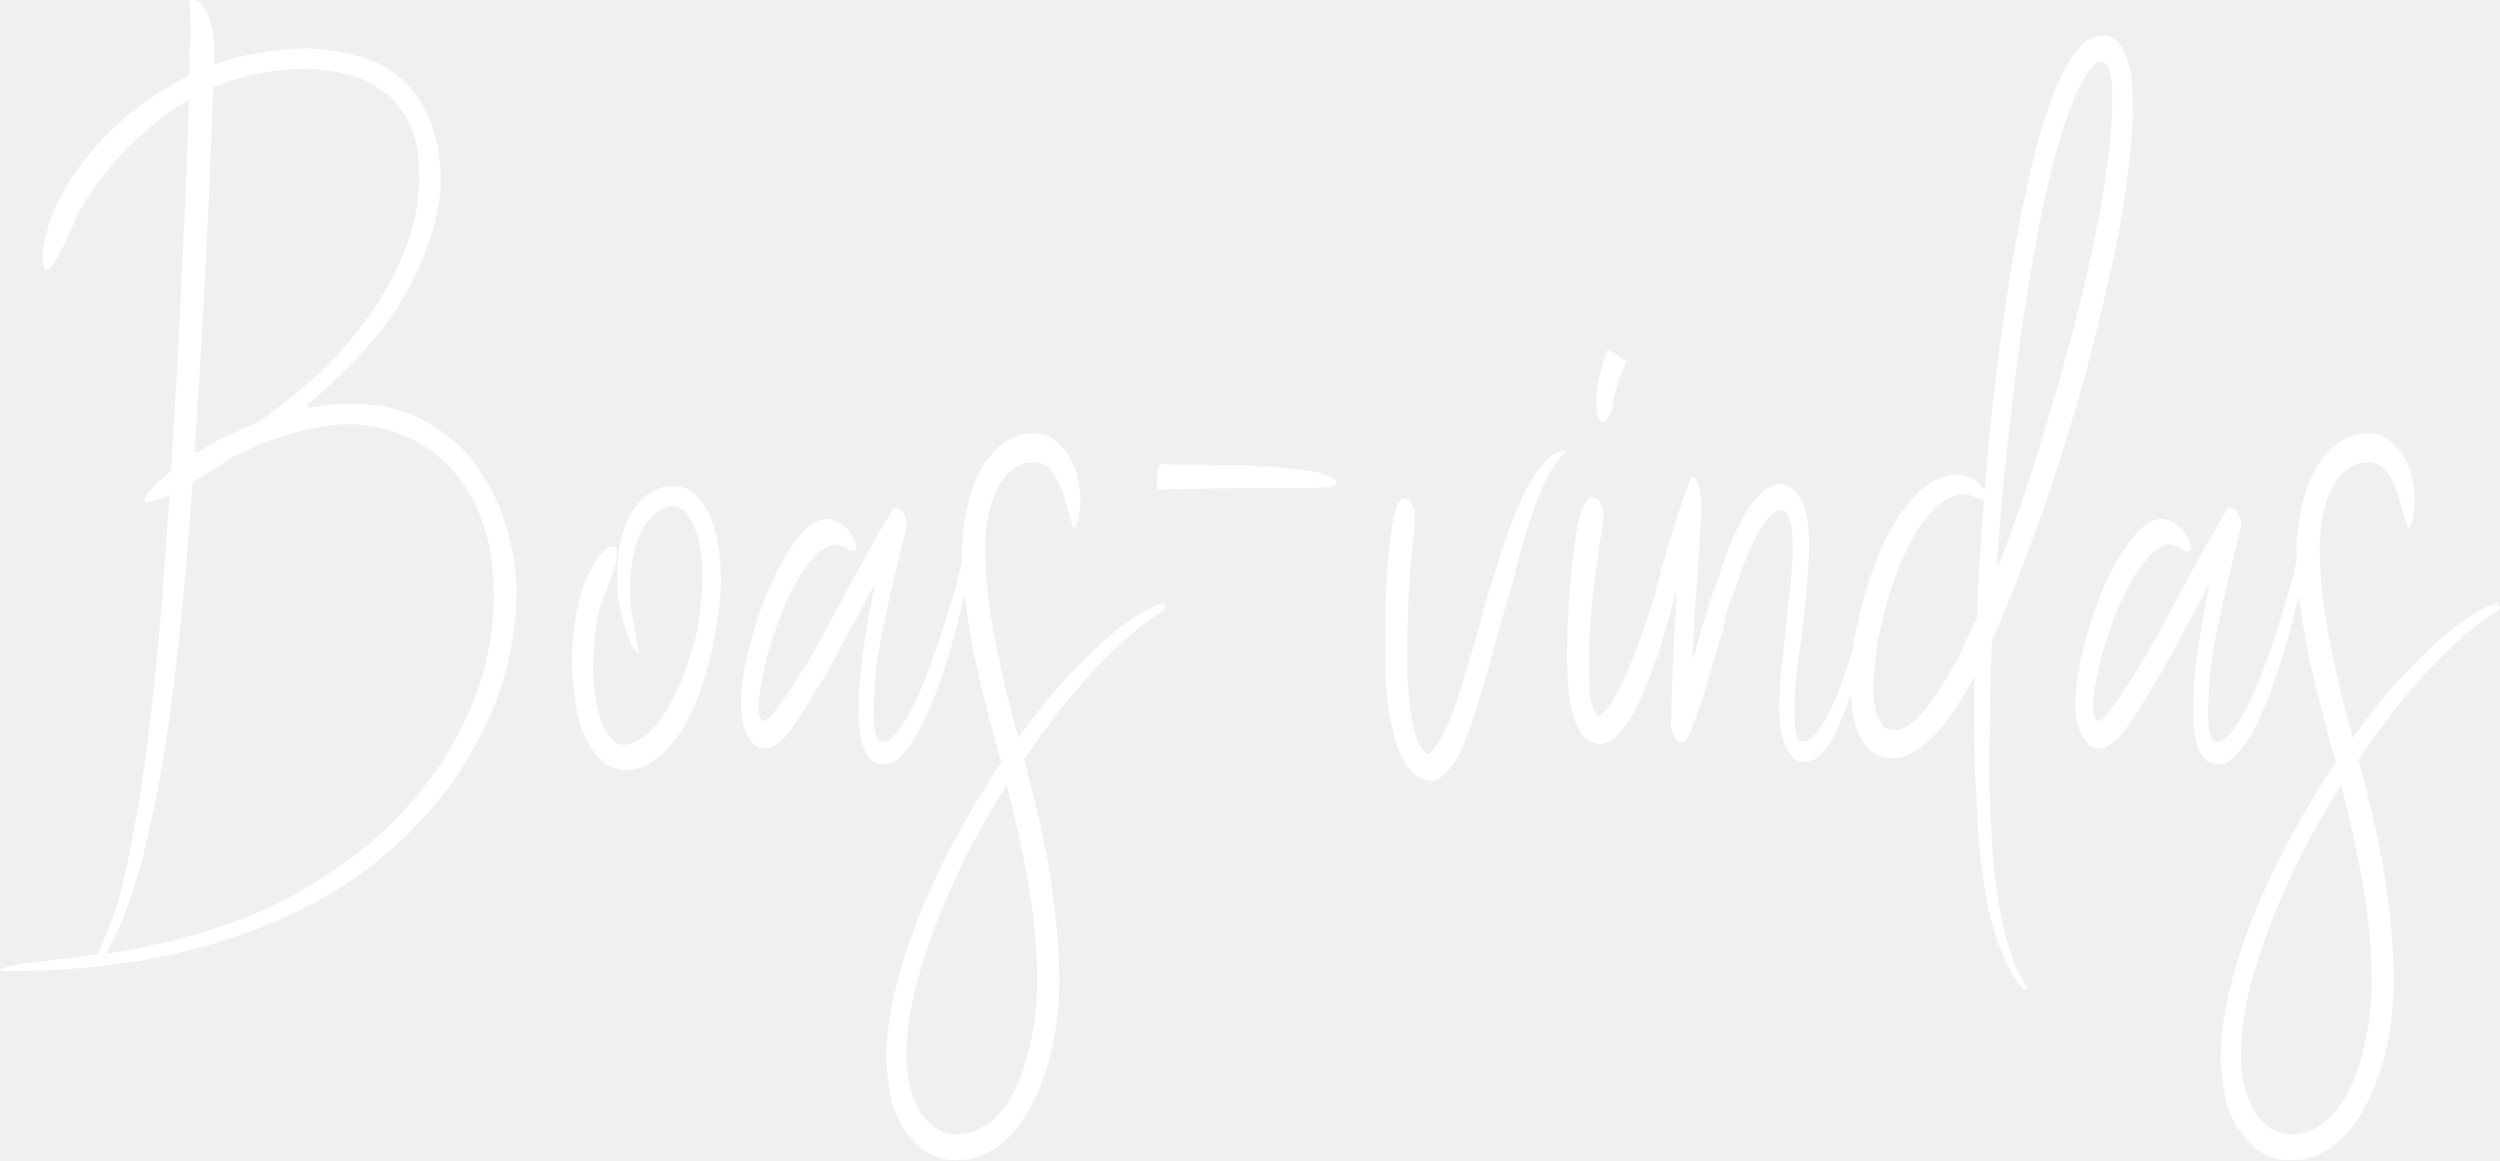
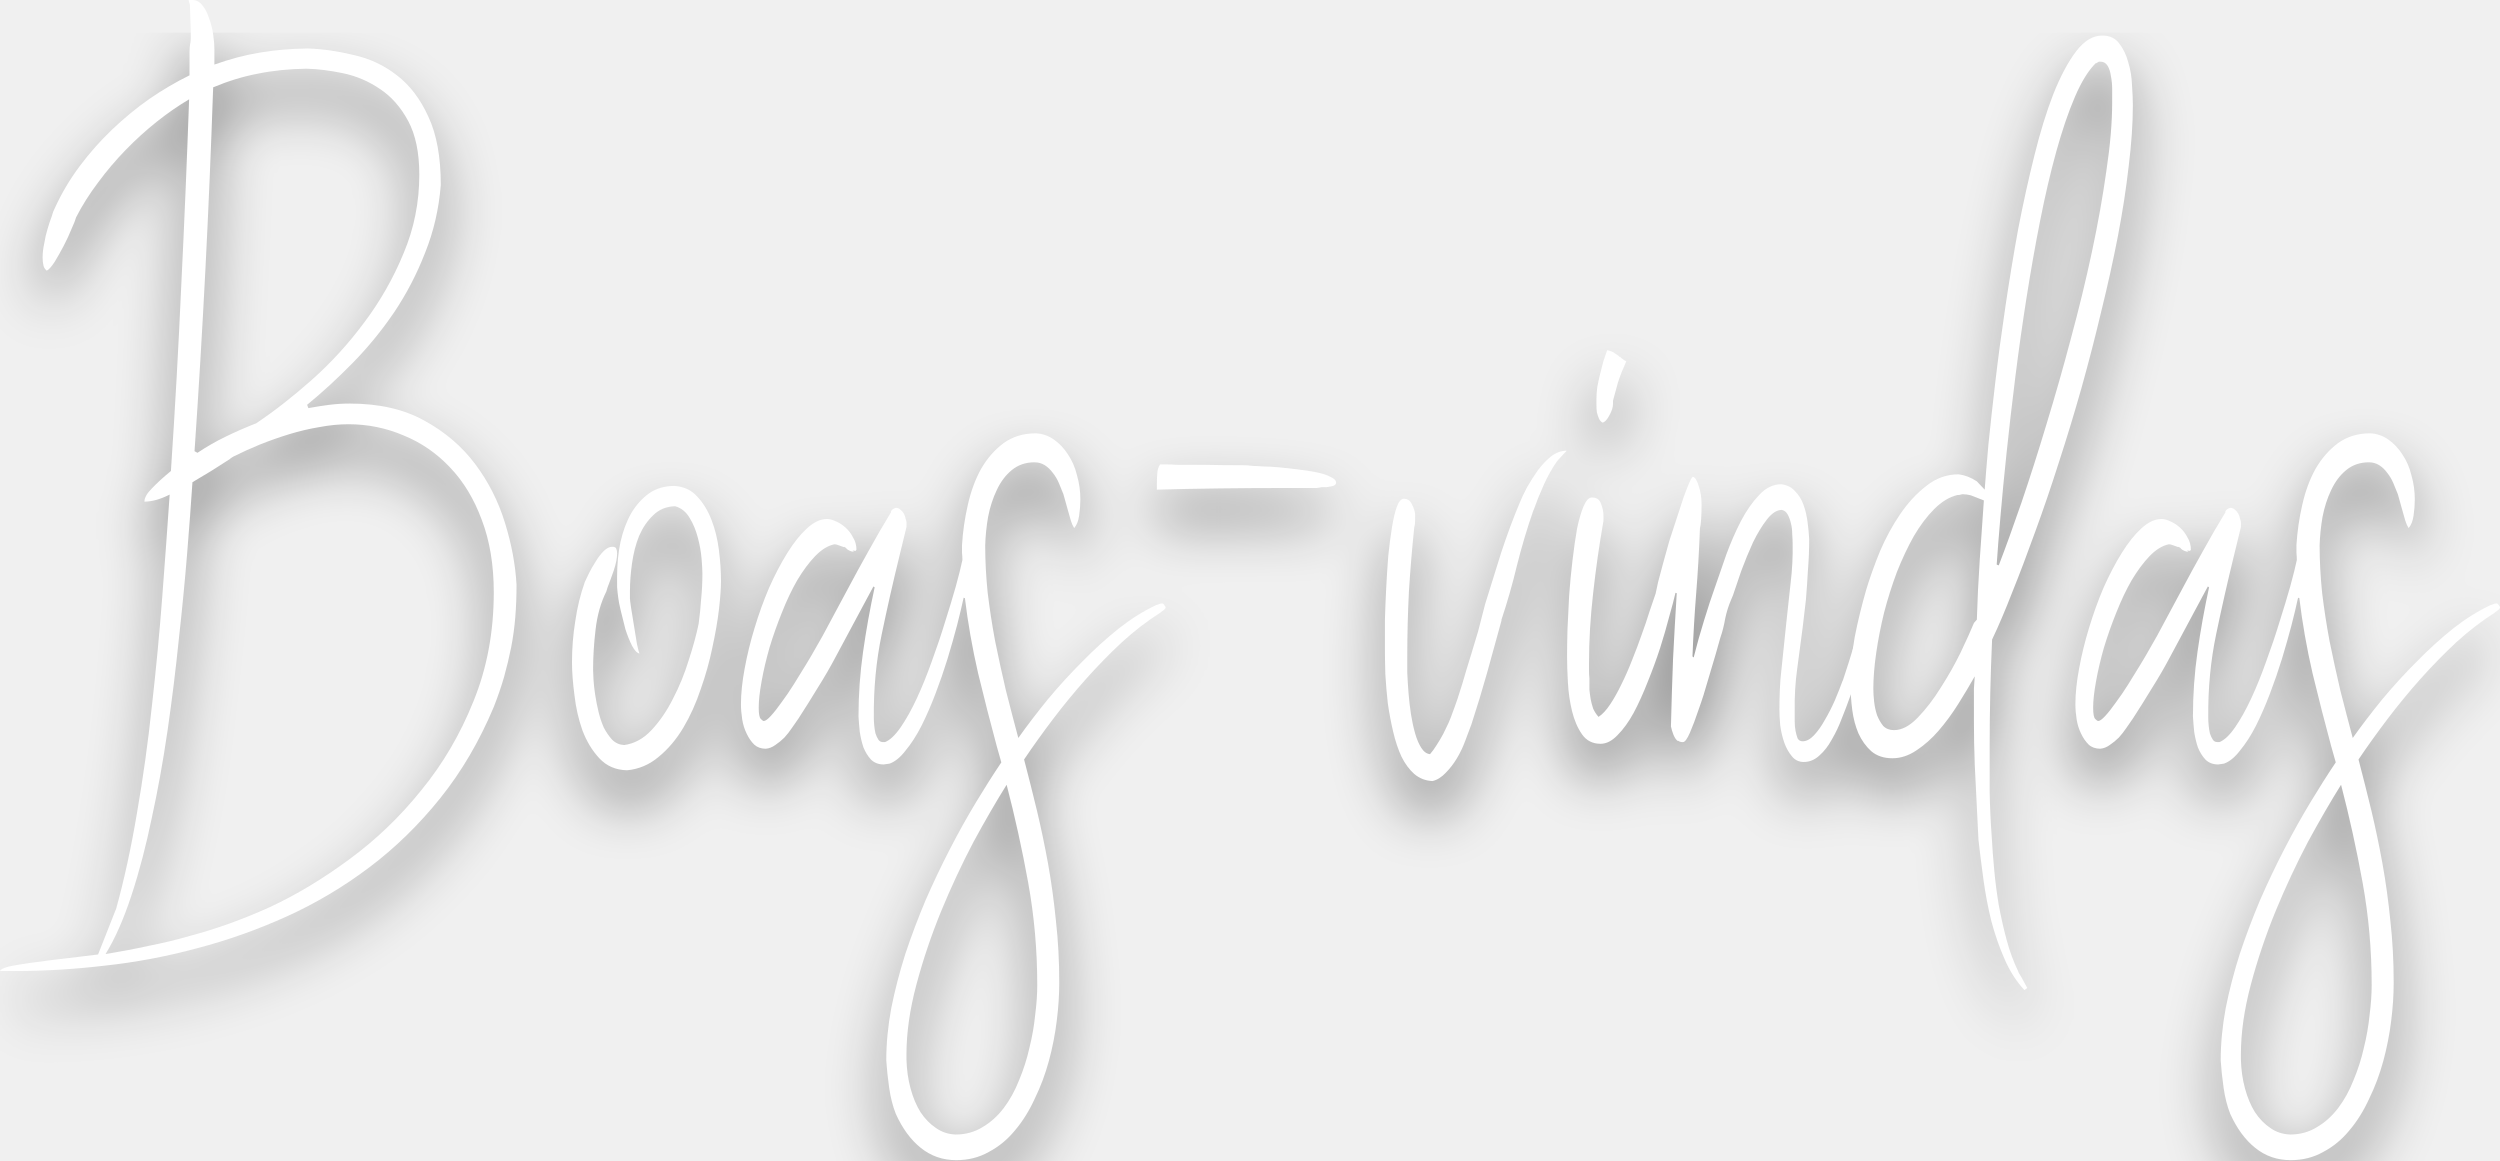
<svg xmlns="http://www.w3.org/2000/svg" width="177.171mm" height="82.22mm" viewBox="0 0 177.171 82.22" version="1.1" id="svg5">
-   <defs id="defs2" />
+   <defs id="defs2">
+     <filter style="color-interpolation-filters:sRGB" id="filter2" x="-0.027" y="-0.058" width="1.054" height="1.145">
+       <feFlood result="flood" in="SourceGraphic" flood-opacity="0.498" flood-color="rgb(0,0,0)" id="feFlood1" />
+       <feGaussianBlur result="blur" in="SourceGraphic" stdDeviation="2" id="feGaussianBlur1" />
+       <feOffset result="offset" in="blur" dx="0" dy="2.295" id="feOffset1" />
+       <feComposite result="comp1" operator="in" in="flood" in2="offset" id="feComposite1" />
+       <feComposite result="comp2" operator="over" in="SourceGraphic" in2="comp1" id="feComposite2" />
+     </filter>
+   </defs>
  <g id="layer1" transform="translate(305.4052,-161.1046)">
-     <g aria-label="Boas-vindas" id="text113-3" style="font-size:60.074px;line-height:1.25;font-family:aakar;-inkscape-font-specification:aakar;letter-spacing:0px;word-spacing:0px;stroke-width:1.252">
+     <g aria-label="Boas-vindas" id="text113-3" style="font-size:60.074px;line-height:1.25;font-family:aakar;-inkscape-font-specification:aakar;letter-spacing:0px;word-spacing:0px;stroke-width:1.252;filter:url(#filter2)">
      <path d="m -291.765,161.105 q 0.411,0 0.704,0.381 0.293,0.352 0.469,0.909 0.205,0.528 0.293,1.144 0.088,0.587 0.088,1.056 v 1.085 q 1.643,-0.587 3.227,-0.851 1.584,-0.264 3.373,-0.293 1.613,0.059 3.285,0.469 1.701,0.381 3.051,1.437 1.379,1.056 2.229,2.933 0.88,1.877 0.88,4.84 -0.205,2.552 -1.115,4.811 -0.88,2.259 -2.2,4.224 -1.32,1.936 -2.933,3.579 -1.613,1.643 -3.227,2.963 l 0.088,0.235 q 0.792,-0.147 1.496,-0.235 0.733,-0.088 1.437,-0.088 3.109,0 5.28,1.203 2.2,1.203 3.608,3.08 1.408,1.877 2.112,4.165 0.704,2.259 0.821,4.4 0,1.203 -0.088,2.288 -0.088,1.085 -0.293,2.141 -0.205,1.027 -0.499,2.083 -0.293,1.027 -0.733,2.141 -1.525,3.637 -3.784,6.453 -2.259,2.816 -5.016,4.899 -2.757,2.083 -5.867,3.491 -3.109,1.408 -6.365,2.259 -3.256,0.88 -6.541,1.232 -3.256,0.381 -6.307,0.381 h -1.115 q 0.059,-0.176 0.645,-0.323 0.557,-0.117 1.379,-0.235 0.821,-0.117 1.76,-0.235 0.939,-0.117 1.731,-0.205 l 1.437,-0.176 1.261,-3.197 v 0.029 q 0.88,-3.168 1.496,-6.864 0.645,-3.696 1.056,-7.568 0.44,-3.872 0.733,-7.715 0.293,-3.843 0.528,-7.275 -0.997,0.499 -1.789,0.499 0,-0.411 0.528,-0.939 0.528,-0.557 1.349,-1.232 0.44,-6.571 0.733,-13.141 0.323,-6.6 0.557,-13.2 -1.144,0.675 -2.288,1.584 -1.144,0.909 -2.2,1.995 -1.056,1.085 -1.965,2.317 -0.909,1.203 -1.555,2.464 -0.059,0.235 -0.323,0.821 -0.235,0.587 -0.557,1.203 -0.323,0.616 -0.645,1.144 -0.352,0.528 -0.557,0.616 -0.205,-0.176 -0.235,-0.381 -0.059,-0.235 -0.059,-0.557 0,-0.469 0.117,-0.997 0.088,-0.557 0.235,-1.027 0.147,-0.499 0.293,-0.88 0.117,-0.411 0.205,-0.557 0.733,-1.613 1.789,-3.021 1.056,-1.408 2.288,-2.581 1.261,-1.203 2.64,-2.171 1.408,-0.968 2.845,-1.672 v -0.939 q 0,-0.352 0,-0.704 0,-0.352 0.059,-0.675 v 0.029 q 0.029,-0.176 0.029,-0.323 0,-0.176 0,-0.323 v -0.293 l -0.059,-1.731 q 0,-0.059 -0.059,-0.235 -0.029,-0.088 -0.029,-0.147 z m 2.669,32.501 h 0.029 q -0.675,0.44 -1.379,0.88 -0.675,0.411 -1.32,0.792 -0.147,2.229 -0.381,5.104 -0.235,2.875 -0.587,6.043 -0.323,3.168 -0.792,6.424 -0.469,3.227 -1.115,6.189 -0.616,2.992 -1.437,5.485 -0.821,2.523 -1.848,4.195 1.613,-0.264 3.08,-0.587 1.496,-0.293 2.904,-0.704 1.437,-0.381 2.816,-0.88 1.379,-0.499 2.816,-1.144 2.845,-1.32 5.661,-3.403 2.845,-2.083 5.104,-4.899 2.288,-2.787 3.696,-6.307 1.437,-3.52 1.437,-7.715 0,-2.904 -0.851,-5.133 -0.821,-2.229 -2.259,-3.725 -1.408,-1.496 -3.285,-2.259 -1.848,-0.792 -3.901,-0.792 -0.997,0 -2.083,0.205 -1.056,0.176 -2.112,0.499 -1.056,0.323 -2.083,0.733 -0.997,0.411 -1.877,0.851 z m -2.317,-0.411 q 0.968,-0.645 1.995,-1.144 1.027,-0.499 2.141,-0.939 l -0.029,0.029 q 1.936,-1.291 3.989,-3.109 2.053,-1.819 3.725,-4.077 1.701,-2.259 2.787,-4.899 1.115,-2.64 1.115,-5.573 0,-2.347 -0.792,-3.813 -0.792,-1.467 -1.995,-2.259 -1.203,-0.821 -2.611,-1.115 -1.379,-0.293 -2.611,-0.323 -1.848,0.029 -3.432,0.352 -1.555,0.293 -3.168,0.968 -0.44,12.965 -1.32,25.784 z" style="font-family:'Stay Classy SLDT';-inkscape-font-specification:'Stay Classy SLDT';fill:#ffffff" id="path194" />
      <path d="m -255.891,205.28 q 0.117,-0.851 0.176,-1.731 0.088,-0.88 0.088,-1.789 0,-0.352 -0.059,-1.056 -0.059,-0.733 -0.264,-1.496 -0.205,-0.792 -0.587,-1.408 -0.381,-0.645 -1.027,-0.821 -0.939,0.029 -1.555,0.645 -0.616,0.587 -0.997,1.467 -0.352,0.88 -0.499,1.936 -0.147,1.056 -0.147,1.965 v 0.528 q 0,0.117 0.088,0.704 0.088,0.557 0.205,1.261 0.117,0.675 0.205,1.261 0.117,0.557 0.176,0.675 -0.264,-0.059 -0.528,-0.557 -0.264,-0.528 -0.469,-1.173 -0.176,-0.675 -0.323,-1.291 -0.147,-0.616 -0.176,-0.88 -0.059,-0.411 -0.088,-0.792 0,-0.411 0,-0.792 0,-1.261 0.235,-2.405 0.264,-1.173 0.763,-2.053 0.528,-0.88 1.261,-1.408 0.763,-0.528 1.789,-0.528 0.997,0.059 1.613,0.733 0.645,0.675 1.027,1.672 0.381,0.968 0.528,2.141 0.147,1.144 0.147,2.2 0,0.763 -0.147,2.024 -0.147,1.232 -0.469,2.699 -0.293,1.437 -0.821,2.933 -0.499,1.496 -1.232,2.728 -0.733,1.232 -1.731,2.053 -0.997,0.851 -2.259,0.968 -1.203,-0.029 -1.965,-0.851 -0.763,-0.821 -1.203,-1.995 -0.411,-1.173 -0.557,-2.464 -0.176,-1.32 -0.176,-2.347 0,-1.496 0.235,-2.933 0.205,-1.437 0.675,-2.757 0.088,-0.205 0.293,-0.616 0.205,-0.411 0.469,-0.821 0.264,-0.44 0.557,-0.733 0.323,-0.323 0.616,-0.323 0.264,0 0.293,0.147 0.059,0.117 0.059,0.323 0,0.499 -0.235,1.203 -0.235,0.675 -0.44,1.203 l -0.088,0.293 q -0.587,1.173 -0.763,2.699 -0.176,1.496 -0.176,2.845 0,0.235 0.029,0.704 0.029,0.469 0.117,1.056 0.088,0.587 0.235,1.203 0.147,0.616 0.381,1.144 0.264,0.499 0.587,0.851 0.352,0.352 0.851,0.381 1.085,-0.147 1.936,-1.056 0.88,-0.939 1.525,-2.229 0.675,-1.291 1.115,-2.728 0.469,-1.437 0.704,-2.581 z" style="font-family:'Stay Classy SLDT';-inkscape-font-specification:'Stay Classy SLDT';fill:#ffffff" id="path196" />
      <path d="m -244.979,200.117 0.088,0.088 q -0.264,0 -0.557,-0.235 h 0.059 l -0.205,-0.117 v 0.029 q -0.235,-0.088 -0.411,-0.147 -0.147,-0.059 -0.264,-0.059 -0.704,0.147 -1.379,0.851 -0.645,0.675 -1.261,1.701 -0.587,1.027 -1.085,2.288 -0.499,1.232 -0.88,2.493 -0.352,1.232 -0.557,2.376 -0.205,1.115 -0.205,1.877 0,0.645 0.147,0.792 0.147,0.147 0.205,0.147 0.176,0 0.499,-0.352 0.352,-0.381 0.763,-0.968 0.44,-0.587 0.88,-1.291 0.44,-0.704 0.851,-1.379 0.411,-0.675 0.704,-1.203 0.323,-0.557 0.469,-0.821 l 1.731,-3.227 q 0.763,-1.437 1.555,-2.845 0.792,-1.437 1.584,-2.728 h -0.029 q 0.059,-0.205 0.352,-0.293 0.205,0 0.352,0.147 0.147,0.117 0.235,0.293 0.088,0.176 0.117,0.352 0.059,0.147 0.059,0.235 v 0.323 l -0.499,2.053 q -0.675,2.757 -1.261,5.573 -0.587,2.816 -0.557,5.896 0,0.235 0.029,0.557 0.029,0.293 0.088,0.557 0.088,0.264 0.205,0.44 0.117,0.176 0.323,0.176 h 0.147 q 0.528,-0.205 1.115,-1.056 0.587,-0.851 1.144,-2.053 0.557,-1.203 1.056,-2.611 0.528,-1.437 0.939,-2.787 0.44,-1.379 0.763,-2.523 0.323,-1.173 0.469,-1.877 0,-0.205 -0.029,-0.528 0,-0.323 0,-0.528 0.088,-1.437 0.411,-2.845 0.323,-1.437 0.939,-2.552 0.645,-1.115 1.584,-1.819 0.968,-0.704 2.288,-0.704 0.704,0.029 1.291,0.44 0.587,0.411 0.997,1.056 0.44,0.645 0.645,1.496 0.235,0.821 0.235,1.701 0,0.528 -0.088,1.144 -0.088,0.587 -0.352,0.88 -0.147,-0.235 -0.235,-0.528 -0.088,-0.293 -0.176,-0.616 l -0.352,-1.261 q -0.147,-0.381 -0.323,-0.792 -0.176,-0.411 -0.44,-0.733 -0.235,-0.323 -0.557,-0.528 -0.323,-0.205 -0.733,-0.205 -0.939,0 -1.613,0.557 -0.645,0.528 -1.056,1.408 -0.411,0.851 -0.616,1.907 -0.176,1.027 -0.205,2.024 0,1.613 0.176,3.344 0.205,1.701 0.528,3.432 0.352,1.731 0.763,3.491 0.44,1.731 0.88,3.373 0.939,-1.32 2.083,-2.728 1.173,-1.408 2.435,-2.669 1.261,-1.291 2.581,-2.347 1.349,-1.056 2.669,-1.672 0.088,-0.029 0.176,-0.059 0.117,-0.059 0.264,-0.059 0.059,0 0.117,0.088 0.059,0.088 0.117,0.176 0,0.147 -0.352,0.352 h 0.029 l -0.088,0.059 q -1.379,0.88 -2.699,2.083 -1.291,1.203 -2.523,2.581 -1.203,1.349 -2.317,2.816 -1.115,1.467 -2.083,2.904 0.469,1.789 0.909,3.608 0.44,1.848 0.792,3.784 0.352,1.965 0.557,4.048 0.235,2.083 0.235,4.371 0,1.291 -0.176,2.699 -0.176,1.437 -0.557,2.845 -0.381,1.408 -0.997,2.669 -0.587,1.291 -1.408,2.259 -0.792,0.968 -1.848,1.525 -1.027,0.587 -2.317,0.587 -1.437,0 -2.523,-0.88 -1.056,-0.851 -1.76,-2.405 -0.323,-0.821 -0.469,-1.848 -0.147,-1.027 -0.205,-1.936 0,-1.789 0.352,-3.696 0.381,-1.907 0.997,-3.843 0.645,-1.936 1.437,-3.813 0.821,-1.877 1.731,-3.637 0.909,-1.76 1.848,-3.315 0.939,-1.555 1.789,-2.816 l -0.323,-1.144 q -0.675,-2.493 -1.32,-5.163 -0.616,-2.669 -0.939,-5.339 -0.059,0 -0.088,-0.029 -0.176,0.821 -0.469,1.965 -0.293,1.115 -0.675,2.376 -0.381,1.232 -0.851,2.464 -0.469,1.232 -0.997,2.288 -0.528,1.027 -1.115,1.731 -0.557,0.733 -1.144,0.939 l -0.411,0.059 q -0.557,0 -0.909,-0.352 -0.323,-0.352 -0.528,-0.851 -0.176,-0.528 -0.264,-1.115 -0.059,-0.587 -0.088,-1.085 0,-2.317 0.323,-4.576 0.323,-2.288 0.821,-4.576 l -0.088,-0.059 -2.611,4.869 q -0.616,1.173 -1.32,2.288 -0.675,1.115 -1.379,2.2 -0.205,0.293 -0.469,0.675 -0.235,0.352 -0.528,0.675 -0.293,0.293 -0.645,0.528 -0.323,0.235 -0.675,0.264 -0.499,0 -0.821,-0.293 -0.323,-0.323 -0.528,-0.763 -0.235,-0.469 -0.323,-1.027 -0.088,-0.557 -0.088,-1.085 0,-1.115 0.264,-2.523 0.264,-1.437 0.704,-2.875 0.44,-1.467 1.027,-2.845 0.616,-1.379 1.291,-2.464 0.675,-1.085 1.379,-1.731 0.733,-0.675 1.437,-0.675 0.293,0 0.645,0.176 0.352,0.147 0.675,0.44 0.323,0.293 0.528,0.704 0.235,0.381 0.235,0.851 l -0.059,0.088 z m 3.813,36.05 q 0.029,1.115 0.293,2.083 0.264,0.968 0.704,1.672 0.469,0.704 1.085,1.115 0.616,0.44 1.408,0.469 1.056,0 1.907,-0.528 0.851,-0.499 1.496,-1.349 0.645,-0.851 1.085,-1.965 0.469,-1.115 0.733,-2.288 0.293,-1.173 0.411,-2.347 0.147,-1.144 0.147,-2.112 0,-3.725 -0.645,-7.275 -0.645,-3.549 -1.525,-6.923 -1.085,1.731 -2.347,4.048 -1.232,2.347 -2.288,4.899 -1.056,2.581 -1.76,5.221 -0.704,2.64 -0.704,4.957 z" style="font-family:'Stay Classy SLDT';-inkscape-font-specification:'Stay Classy SLDT';fill:#ffffff" id="path198" />
      <path d="m -211.716,195.629 q -0.117,0.029 -0.381,0.059 -0.235,0 -0.499,0 -0.235,0 -0.44,0 -0.205,0 -0.235,0 h -1.203 q -2.112,0 -4.488,0.029 -2.347,0.029 -4.459,0.088 v -0.352 q 0,-0.411 0.029,-0.792 0.029,-0.411 0.205,-0.645 0.117,0 0.44,0 0.323,0 0.763,0.029 0.44,0 0.939,0 0.528,0 1.056,0 1.203,0.029 2.669,0.029 0.323,0 0.528,0.029 0.235,0.029 0.44,0.029 0.059,0 0.499,0.029 0.44,0 1.056,0.059 0.645,0.059 1.349,0.147 0.733,0.088 1.32,0.205 0.616,0.117 0.997,0.323 0.411,0.176 0.411,0.411 0,0.205 -0.323,0.264 -0.293,0.059 -0.352,0.059 z" style="font-family:'Stay Classy SLDT';-inkscape-font-specification:'Stay Classy SLDT';fill:#ffffff" id="path200" />
      <path d="m -196.727,197.243 q -0.675,1.936 -1.173,3.931 -0.469,1.965 -1.115,3.901 l 0.029,-0.029 q -0.499,1.848 -1.027,3.725 -0.528,1.877 -1.115,3.667 -0.176,0.499 -0.44,1.173 -0.235,0.645 -0.587,1.232 -0.352,0.587 -0.792,1.027 -0.44,0.469 -0.939,0.587 -0.733,-0.029 -1.291,-0.499 -0.528,-0.469 -0.909,-1.232 -0.352,-0.763 -0.587,-1.76 -0.235,-0.997 -0.381,-2.024 -0.117,-1.056 -0.176,-2.083 -0.029,-1.056 -0.029,-1.936 0,-0.763 0,-1.848 0.029,-1.085 0.088,-2.229 0.059,-1.173 0.147,-2.317 0.117,-1.144 0.264,-2.053 0.147,-0.909 0.352,-1.467 0.205,-0.557 0.499,-0.557 0.381,0 0.557,0.381 0.205,0.381 0.235,0.733 0,0.176 0,0.44 0,0.264 -0.059,0.469 v -0.029 q -0.235,2.259 -0.381,4.576 -0.117,2.288 -0.117,4.605 0,0.469 0,1.144 0.029,0.675 0.088,1.437 0.059,0.763 0.176,1.525 0.117,0.733 0.293,1.349 0.176,0.616 0.44,1.027 0.264,0.411 0.616,0.44 0.235,-0.264 0.469,-0.645 0.264,-0.411 0.469,-0.792 0.205,-0.411 0.381,-0.792 0.176,-0.411 0.264,-0.675 0.381,-0.997 0.704,-2.083 0.323,-1.115 0.645,-2.141 l 0.469,-1.555 0.499,-1.936 q 0.557,-1.789 1.144,-3.667 0.616,-1.877 1.32,-3.549 0.176,-0.44 0.499,-1.056 0.352,-0.616 0.763,-1.203 0.44,-0.587 0.939,-0.997 0.528,-0.411 1.115,-0.411 l -0.675,0.733 q -0.528,0.763 -0.939,1.672 -0.411,0.909 -0.733,1.819 z" style="font-family:'Stay Classy SLDT';-inkscape-font-specification:'Stay Classy SLDT';fill:#ffffff" id="path202" />
      <path d="m -186.519,213.611 q -0.176,-0.147 -0.293,-0.44 -0.117,-0.293 -0.176,-0.587 0.059,-2.435 0.147,-4.752 0.117,-2.347 0.264,-4.693 -0.059,0 -0.088,-0.029 -0.147,0.645 -0.44,1.672 -0.264,1.027 -0.645,2.229 -0.381,1.173 -0.88,2.405 -0.469,1.203 -0.997,2.2 -0.528,0.968 -1.144,1.584 -0.587,0.616 -1.203,0.616 -0.851,0 -1.32,-0.675 -0.469,-0.675 -0.704,-1.643 -0.235,-0.968 -0.293,-2.024 -0.059,-1.056 -0.059,-1.848 0,-0.763 0.029,-1.907 0.059,-1.144 0.117,-2.376 0.088,-1.261 0.235,-2.493 0.147,-1.261 0.323,-2.259 0.205,-0.997 0.469,-1.613 0.264,-0.616 0.587,-0.616 0.499,0 0.645,0.44 0.176,0.44 0.176,0.851 0,0.088 0,0.264 0,0.147 -0.029,0.264 -0.411,2.347 -0.704,4.957 -0.293,2.581 -0.293,4.957 0,0.293 0,0.557 0,0.264 0.029,0.528 v 0.205 q 0,0.264 0,0.587 0.029,0.323 0.088,0.675 0.059,0.323 0.176,0.675 0.147,0.323 0.381,0.587 0.411,-0.264 0.821,-0.88 0.411,-0.616 0.792,-1.408 0.411,-0.821 0.763,-1.731 0.381,-0.939 0.675,-1.789 0.323,-0.88 0.557,-1.643 0.264,-0.792 0.44,-1.291 l 0.176,-0.821 q 0.147,-0.557 0.352,-1.32 0.205,-0.763 0.44,-1.584 0.264,-0.821 0.528,-1.613 0.264,-0.821 0.469,-1.437 0.235,-0.645 0.411,-1.056 0.176,-0.411 0.264,-0.44 0.235,0.059 0.411,0.645 0.205,0.587 0.205,1.32 0,0.528 -0.029,0.997 -0.029,0.469 -0.088,0.704 -0.088,2.376 -0.264,4.576 -0.176,2.2 -0.264,4.488 0.029,0 0.029,0.029 0,0.029 0.059,0.029 0.323,-1.291 0.733,-2.611 0.411,-1.349 0.792,-2.405 0.352,-1.027 0.792,-2.288 0.469,-1.261 1.027,-2.347 0.587,-1.115 1.291,-1.848 0.704,-0.763 1.584,-0.763 0.616,0.088 0.968,0.499 0.381,0.381 0.587,0.939 0.205,0.557 0.293,1.232 0.088,0.645 0.117,1.232 0,1.085 -0.088,2.171 -0.059,1.085 -0.147,2.141 l -0.235,1.995 q -0.176,1.408 -0.381,2.875 -0.205,1.467 -0.176,3.021 0,0.323 0,0.704 0,0.352 0.059,0.675 0.059,0.293 0.147,0.528 0.117,0.205 0.352,0.205 0.411,0 0.821,-0.44 0.411,-0.44 0.763,-1.085 0.381,-0.645 0.704,-1.379 0.323,-0.763 0.557,-1.408 v 0.029 l 0.411,-1.261 q 0.205,-0.675 0.44,-1.437 0.235,-0.792 0.411,-1.467 0.176,-0.675 0.293,-1.173 0.147,-0.499 0.176,-0.616 0.323,0.264 0.323,0.616 0,0.323 -0.176,1.232 -0.147,0.909 -0.352,1.877 -0.205,0.968 -0.44,1.789 -0.205,0.792 -0.323,0.909 l -0.264,0.704 q -0.235,0.675 -0.557,1.467 -0.293,0.792 -0.704,1.496 -0.381,0.704 -0.88,1.144 -0.499,0.469 -1.115,0.469 -0.528,0 -0.851,-0.411 -0.323,-0.381 -0.528,-0.939 -0.205,-0.587 -0.293,-1.232 -0.059,-0.645 -0.059,-1.144 0,-0.675 0.029,-1.379 0.029,-0.733 0.117,-1.467 l 0.352,-3.373 q 0.147,-1.291 0.293,-2.699 0.176,-1.437 0.147,-2.845 0,-0.264 -0.029,-0.645 0,-0.411 -0.088,-0.763 -0.088,-0.381 -0.235,-0.645 -0.147,-0.264 -0.411,-0.323 -0.528,0 -1.056,0.675 -0.528,0.675 -0.997,1.643 -0.44,0.968 -0.821,1.995 -0.352,1.027 -0.587,1.731 l -0.147,0.352 q -0.264,0.616 -0.411,1.32 -0.117,0.704 -0.352,1.379 l -0.323,1.144 q -0.235,0.792 -0.557,1.877 -0.293,1.056 -0.645,2.024 -0.323,0.968 -0.616,1.643 -0.293,0.675 -0.499,0.675 -0.205,0 -0.323,-0.088 z m -4.576,-23.877 q 0,0.352 -0.264,0.821 -0.235,0.44 -0.469,0.499 -0.176,-0.088 -0.264,-0.293 -0.088,-0.205 -0.147,-0.44 -0.029,-0.264 -0.029,-0.499 0,-0.264 0,-0.44 0,-0.381 0.059,-0.851 0.088,-0.469 0.205,-0.939 0.117,-0.469 0.235,-0.909 0.147,-0.44 0.264,-0.763 0.381,0.088 0.557,0.235 0.205,0.117 0.352,0.264 v -0.029 q 0.205,0.205 0.44,0.323 -0.381,0.851 -0.587,1.496 -0.176,0.645 -0.352,1.291 z" style="font-family:'Stay Classy SLDT';-inkscape-font-specification:'Stay Classy SLDT';fill:#ffffff" id="path204" />
      <path d="m -162.114,230.418 0.029,0.059 0.352,0.645 -0.205,0.147 q -0.851,-0.909 -1.408,-2.2 -0.557,-1.261 -0.939,-2.699 -0.352,-1.437 -0.557,-2.933 -0.205,-1.496 -0.352,-2.816 l -0.117,-2.347 q -0.059,-1.408 -0.147,-2.992 -0.059,-1.555 -0.059,-3.139 0,-0.469 0,-0.821 0,-0.352 0,-0.704 0,-0.352 0,-0.704 0.029,-0.381 0.059,-0.88 -0.528,0.939 -1.173,1.965 -0.645,1.027 -1.379,1.877 -0.733,0.851 -1.584,1.408 -0.821,0.557 -1.701,0.557 -0.909,0 -1.496,-0.499 -0.557,-0.499 -0.909,-1.261 -0.323,-0.763 -0.44,-1.672 -0.117,-0.909 -0.117,-1.76 0,-1.76 0.293,-3.403 0.323,-1.643 0.821,-3.373 0.381,-1.261 0.968,-2.699 0.616,-1.437 1.437,-2.64 0.821,-1.203 1.848,-1.995 1.027,-0.821 2.288,-0.821 0.675,0.088 1.291,0.499 l 0.557,0.587 q 0.088,-1.203 0.264,-3.197 0.205,-2.024 0.499,-4.517 0.293,-2.493 0.704,-5.251 0.411,-2.787 0.909,-5.515 0.528,-2.728 1.144,-5.192 0.616,-2.493 1.349,-4.371 0.763,-1.907 1.613,-3.021 0.851,-1.115 1.848,-1.115 0.792,0 1.203,0.557 0.44,0.557 0.645,1.349 0.235,0.763 0.264,1.613 0.059,0.821 0.059,1.408 0,1.965 -0.293,4.312 -0.264,2.347 -0.763,4.957 -0.499,2.581 -1.173,5.309 -0.645,2.728 -1.408,5.456 -0.763,2.699 -1.613,5.309 -0.821,2.581 -1.672,4.899 -0.821,2.288 -1.613,4.253 -0.763,1.965 -1.437,3.373 v -0.059 q -0.176,3.843 -0.176,7.685 0,1.584 0,3.168 0.029,1.613 0.147,3.197 0.059,1.115 0.176,2.347 0.117,1.261 0.323,2.493 0.235,1.261 0.557,2.464 0.323,1.203 0.821,2.229 l 0.029,0.088 z m -1.643,-29.245 q 0.733,-1.907 1.613,-4.459 0.88,-2.581 1.76,-5.515 0.909,-2.963 1.731,-6.072 0.851,-3.139 1.496,-6.16 0.645,-3.021 1.027,-5.749 0.411,-2.728 0.411,-4.869 0,-0.411 0,-0.909 0,-0.499 -0.088,-0.939 -0.059,-0.44 -0.235,-0.733 -0.176,-0.293 -0.499,-0.293 h -0.117 l -0.205,0.117 v -0.029 q -0.792,0.763 -1.496,2.405 -0.704,1.643 -1.32,3.872 -0.616,2.229 -1.144,4.899 -0.528,2.669 -0.968,5.485 -0.44,2.787 -0.792,5.603 -0.352,2.816 -0.616,5.339 -0.264,2.493 -0.44,4.576 -0.176,2.053 -0.264,3.373 z m -2.933,-4.987 q -0.851,0.205 -1.643,0.997 -0.763,0.763 -1.437,1.907 -0.645,1.144 -1.203,2.552 -0.528,1.408 -0.909,2.875 -0.352,1.437 -0.557,2.845 -0.205,1.408 -0.205,2.552 0,0.411 0.059,0.939 0.059,0.499 0.205,0.939 0.176,0.44 0.44,0.763 0.293,0.293 0.763,0.293 0.821,0 1.672,-0.88 0.88,-0.909 1.643,-2.141 0.792,-1.232 1.408,-2.493 0.616,-1.291 0.939,-2.083 l 0.205,-0.235 q 0.059,-2.024 0.205,-4.224 0.147,-2.2 0.293,-4.224 l -0.909,-0.352 h 0.029 q -0.352,-0.088 -0.616,-0.088 -0.059,0 -0.147,0.029 -0.088,0.029 -0.205,0.029 z" style="font-family:'Stay Classy SLDT';-inkscape-font-specification:'Stay Classy SLDT';fill:#ffffff" id="path206" />
      <path d="m -150.41,200.117 0.088,0.088 q -0.264,0 -0.557,-0.235 h 0.059 l -0.205,-0.117 v 0.029 q -0.235,-0.088 -0.411,-0.147 -0.147,-0.059 -0.264,-0.059 -0.704,0.147 -1.379,0.851 -0.645,0.675 -1.261,1.701 -0.587,1.027 -1.085,2.288 -0.499,1.232 -0.88,2.493 -0.352,1.232 -0.557,2.376 -0.205,1.115 -0.205,1.877 0,0.645 0.147,0.792 0.147,0.147 0.205,0.147 0.176,0 0.499,-0.352 0.352,-0.381 0.763,-0.968 0.44,-0.587 0.88,-1.291 0.44,-0.704 0.851,-1.379 0.411,-0.675 0.704,-1.203 0.323,-0.557 0.469,-0.821 l 1.731,-3.227 q 0.763,-1.437 1.555,-2.845 0.792,-1.437 1.584,-2.728 h -0.029 q 0.059,-0.205 0.352,-0.293 0.205,0 0.352,0.147 0.147,0.117 0.235,0.293 0.088,0.176 0.117,0.352 0.059,0.147 0.059,0.235 v 0.323 l -0.499,2.053 q -0.675,2.757 -1.261,5.573 -0.587,2.816 -0.557,5.896 0,0.235 0.029,0.557 0.029,0.293 0.088,0.557 0.088,0.264 0.205,0.44 0.117,0.176 0.323,0.176 h 0.147 q 0.528,-0.205 1.115,-1.056 0.587,-0.851 1.144,-2.053 0.557,-1.203 1.056,-2.611 0.528,-1.437 0.939,-2.787 0.44,-1.379 0.763,-2.523 0.323,-1.173 0.469,-1.877 0,-0.205 -0.029,-0.528 0,-0.323 0,-0.528 0.088,-1.437 0.411,-2.845 0.323,-1.437 0.939,-2.552 0.645,-1.115 1.584,-1.819 0.968,-0.704 2.288,-0.704 0.704,0.029 1.291,0.44 0.587,0.411 0.997,1.056 0.44,0.645 0.645,1.496 0.235,0.821 0.235,1.701 0,0.528 -0.088,1.144 -0.088,0.587 -0.352,0.88 -0.147,-0.235 -0.235,-0.528 -0.088,-0.293 -0.176,-0.616 l -0.352,-1.261 q -0.147,-0.381 -0.323,-0.792 -0.176,-0.411 -0.44,-0.733 -0.235,-0.323 -0.557,-0.528 -0.323,-0.205 -0.733,-0.205 -0.939,0 -1.613,0.557 -0.645,0.528 -1.056,1.408 -0.411,0.851 -0.616,1.907 -0.176,1.027 -0.205,2.024 0,1.613 0.176,3.344 0.205,1.701 0.528,3.432 0.352,1.731 0.763,3.491 0.44,1.731 0.88,3.373 0.939,-1.32 2.083,-2.728 1.173,-1.408 2.435,-2.669 1.261,-1.291 2.581,-2.347 1.349,-1.056 2.669,-1.672 0.088,-0.029 0.176,-0.059 0.117,-0.059 0.264,-0.059 0.059,0 0.117,0.088 0.059,0.088 0.117,0.176 0,0.147 -0.352,0.352 h 0.029 l -0.088,0.059 q -1.379,0.88 -2.699,2.083 -1.291,1.203 -2.523,2.581 -1.203,1.349 -2.317,2.816 -1.115,1.467 -2.083,2.904 0.469,1.789 0.909,3.608 0.44,1.848 0.792,3.784 0.352,1.965 0.557,4.048 0.235,2.083 0.235,4.371 0,1.291 -0.176,2.699 -0.176,1.437 -0.557,2.845 -0.381,1.408 -0.997,2.669 -0.587,1.291 -1.408,2.259 -0.792,0.968 -1.848,1.525 -1.027,0.587 -2.317,0.587 -1.437,0 -2.523,-0.88 -1.056,-0.851 -1.76,-2.405 -0.323,-0.821 -0.469,-1.848 -0.147,-1.027 -0.205,-1.936 0,-1.789 0.352,-3.696 0.381,-1.907 0.997,-3.843 0.645,-1.936 1.437,-3.813 0.821,-1.877 1.731,-3.637 0.909,-1.76 1.848,-3.315 0.939,-1.555 1.789,-2.816 l -0.323,-1.144 q -0.675,-2.493 -1.32,-5.163 -0.616,-2.669 -0.939,-5.339 -0.059,0 -0.088,-0.029 -0.176,0.821 -0.469,1.965 -0.293,1.115 -0.675,2.376 -0.381,1.232 -0.851,2.464 -0.469,1.232 -0.997,2.288 -0.528,1.027 -1.115,1.731 -0.557,0.733 -1.144,0.939 l -0.411,0.059 q -0.557,0 -0.909,-0.352 -0.323,-0.352 -0.528,-0.851 -0.176,-0.528 -0.264,-1.115 -0.059,-0.587 -0.088,-1.085 0,-2.317 0.323,-4.576 0.323,-2.288 0.821,-4.576 l -0.088,-0.059 -2.611,4.869 q -0.616,1.173 -1.32,2.288 -0.675,1.115 -1.379,2.2 -0.205,0.293 -0.469,0.675 -0.235,0.352 -0.528,0.675 -0.293,0.293 -0.645,0.528 -0.323,0.235 -0.675,0.264 -0.499,0 -0.821,-0.293 -0.323,-0.323 -0.528,-0.763 -0.235,-0.469 -0.323,-1.027 -0.088,-0.557 -0.088,-1.085 0,-1.115 0.264,-2.523 0.264,-1.437 0.704,-2.875 0.44,-1.467 1.027,-2.845 0.616,-1.379 1.291,-2.464 0.675,-1.085 1.379,-1.731 0.733,-0.675 1.437,-0.675 0.293,0 0.645,0.176 0.352,0.147 0.675,0.44 0.323,0.293 0.528,0.704 0.235,0.381 0.235,0.851 l -0.059,0.088 z m 3.813,36.05 q 0.029,1.115 0.293,2.083 0.264,0.968 0.704,1.672 0.469,0.704 1.085,1.115 0.616,0.44 1.408,0.469 1.056,0 1.907,-0.528 0.851,-0.499 1.496,-1.349 0.645,-0.851 1.085,-1.965 0.469,-1.115 0.733,-2.288 0.293,-1.173 0.411,-2.347 0.147,-1.144 0.147,-2.112 0,-3.725 -0.645,-7.275 -0.645,-3.549 -1.525,-6.923 -1.085,1.731 -2.347,4.048 -1.232,2.347 -2.288,4.899 -1.056,2.581 -1.76,5.221 -0.704,2.64 -0.704,4.957 z" style="font-family:'Stay Classy SLDT';-inkscape-font-specification:'Stay Classy SLDT';fill:#ffffff" id="path208" />
    </g>
  </g>
</svg>
